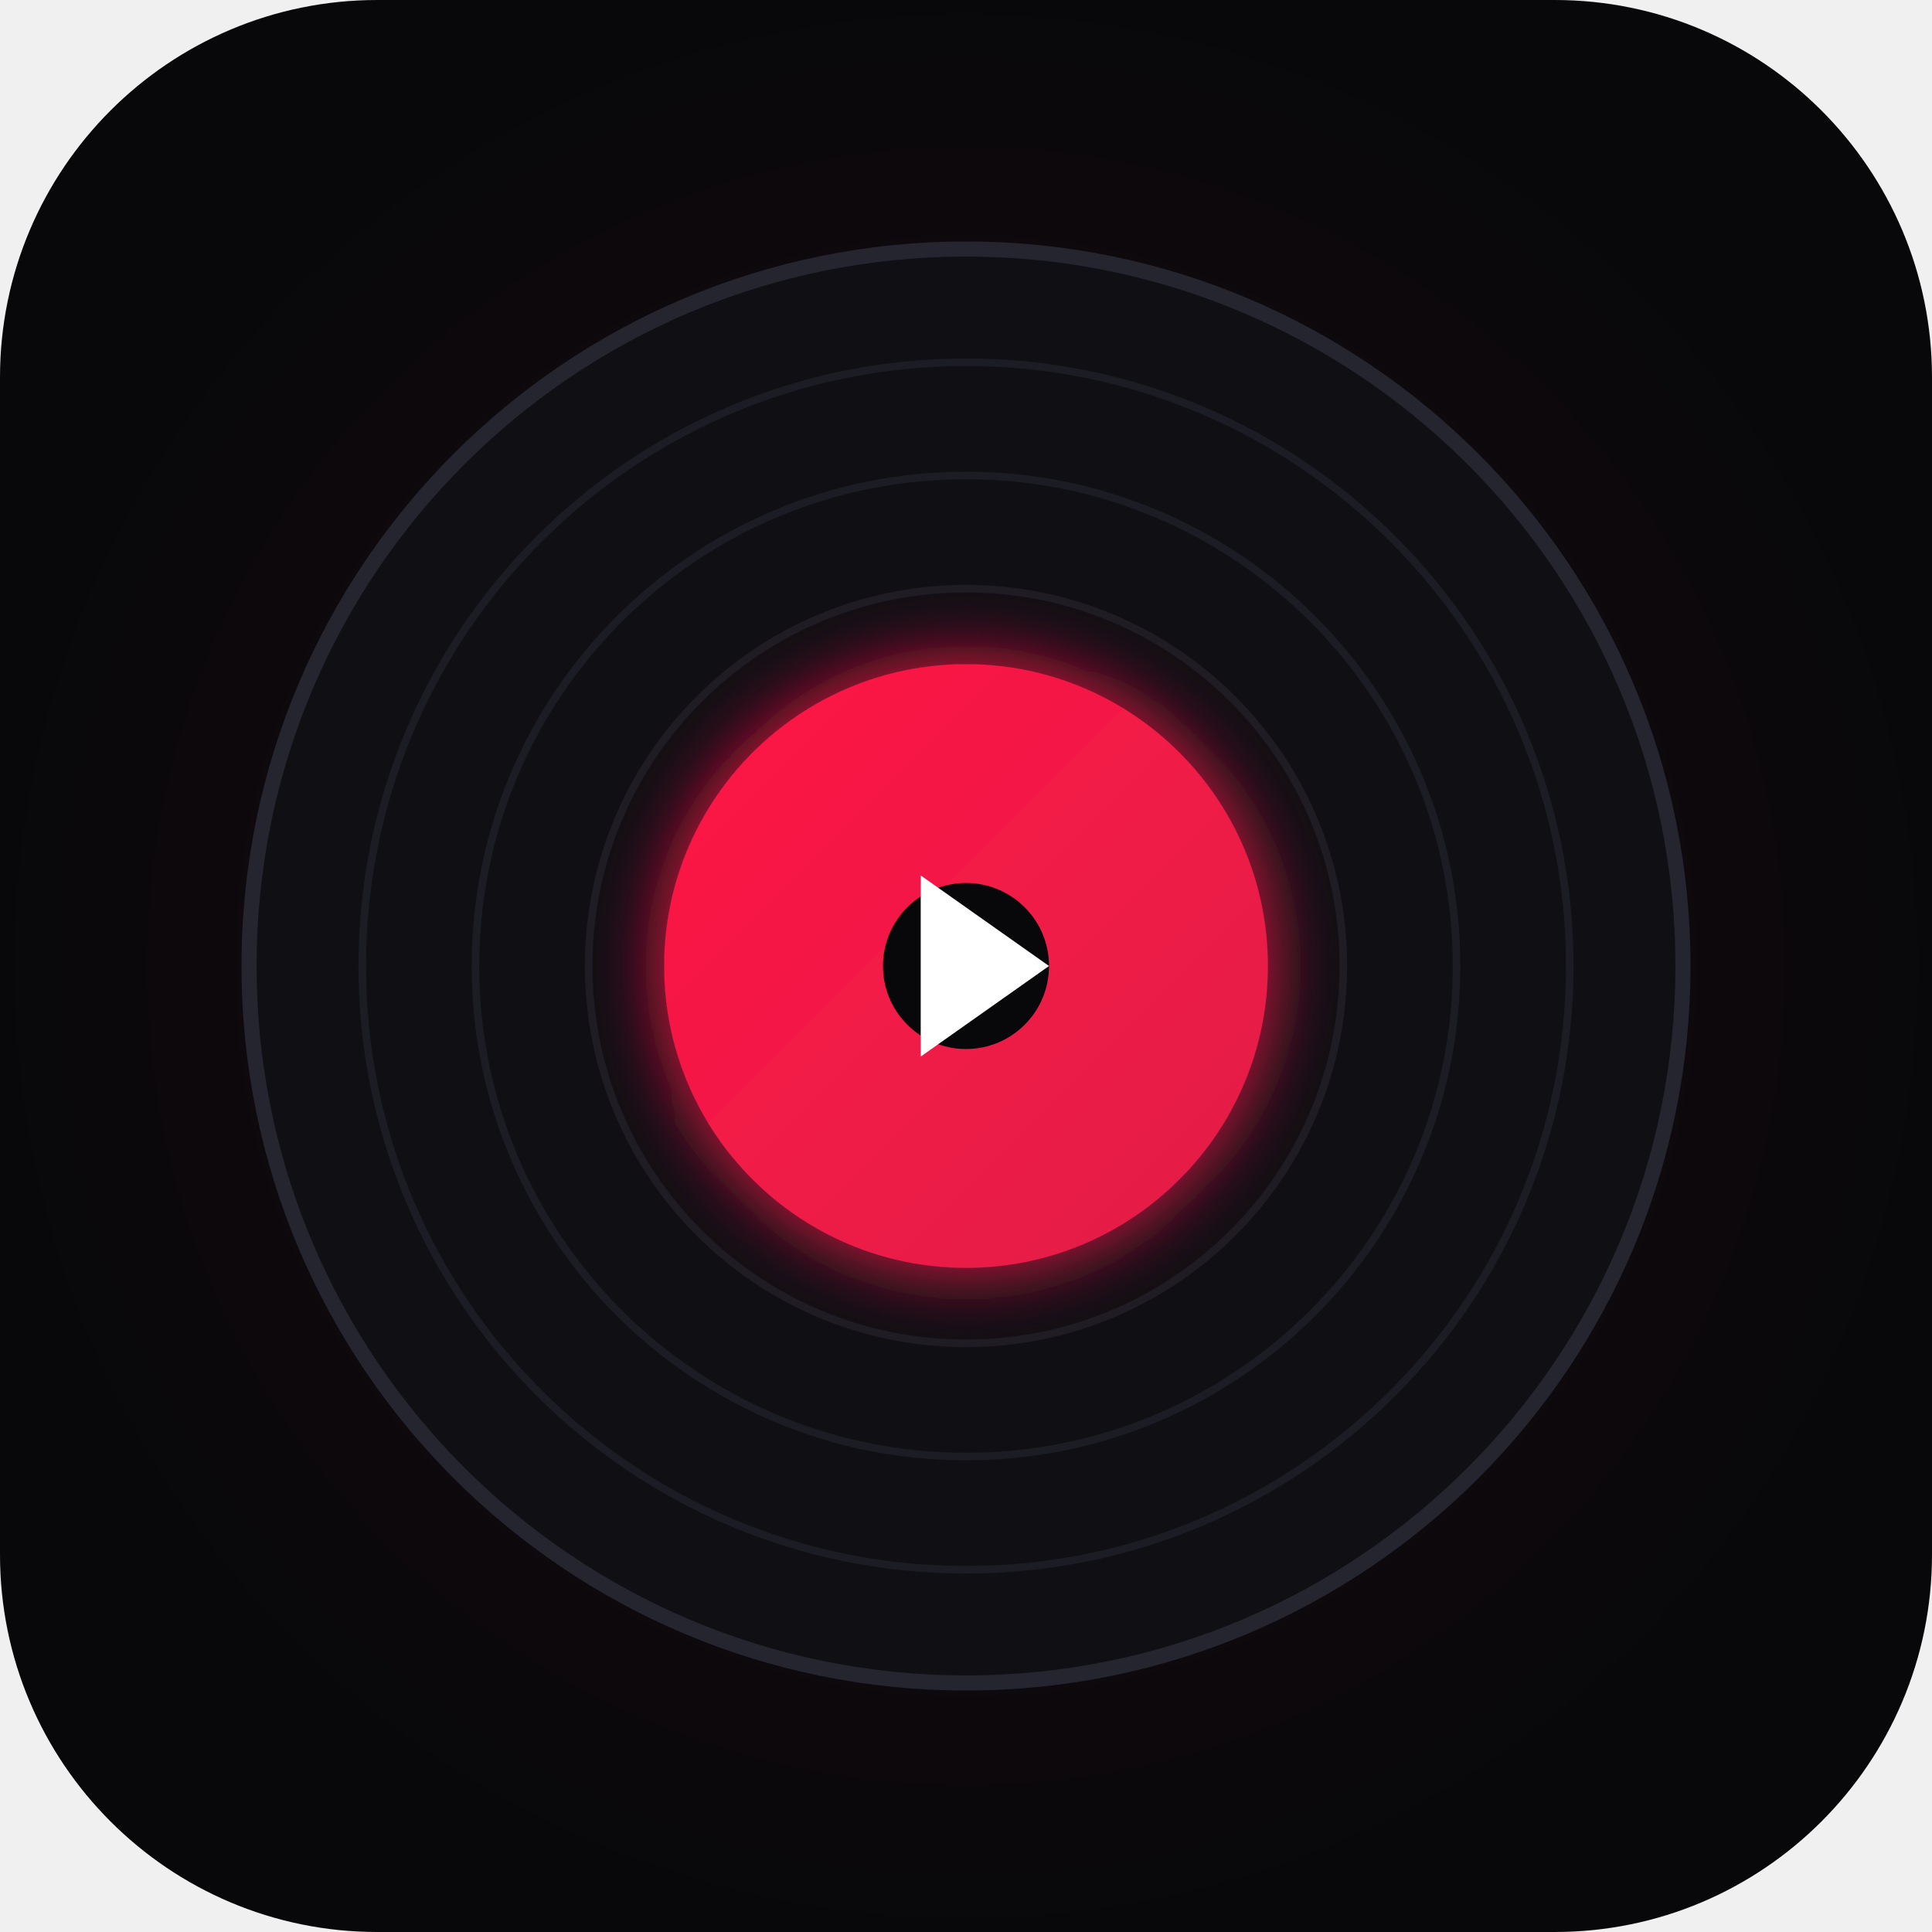
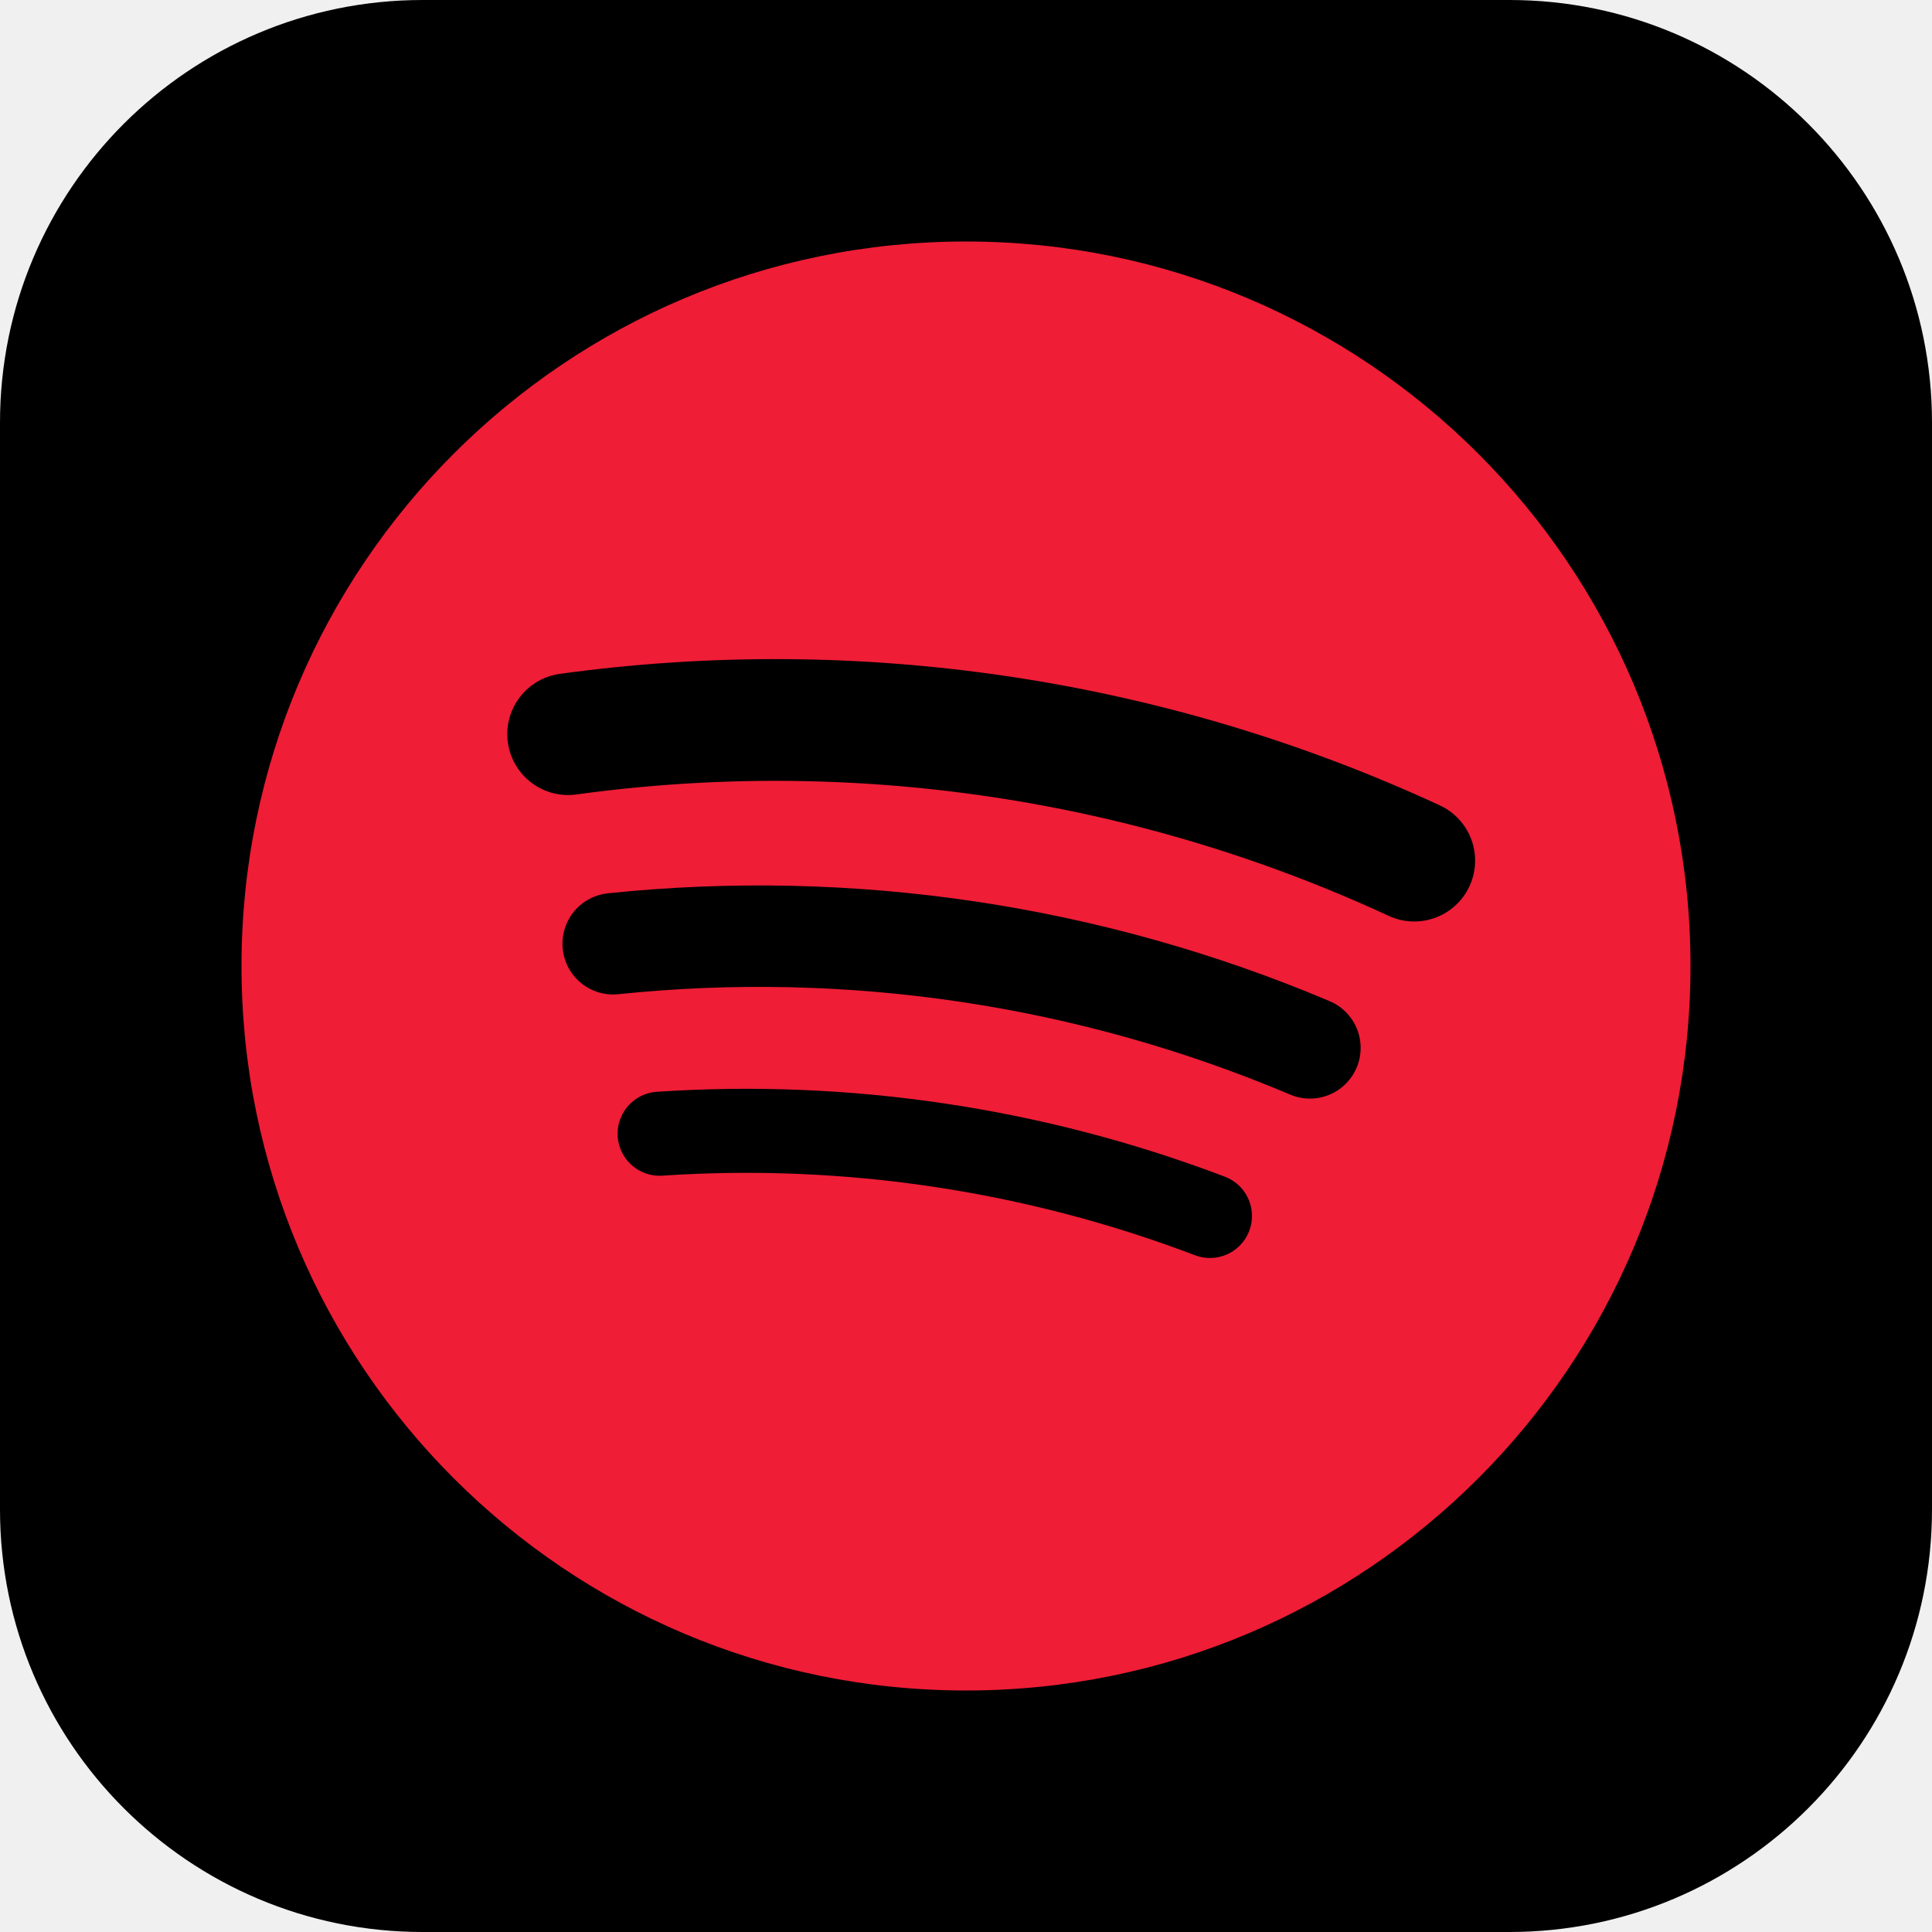
<svg xmlns="http://www.w3.org/2000/svg" viewBox="0 0 512 512">
-   <defs>
-     <radialGradient id="bg" cx="50%" cy="50%" r="50%">
-       <stop offset="0%" stop-color="#1e0a14" />
-       <stop offset="100%" stop-color="#08080a" />
-     </radialGradient>
-     <linearGradient id="neon" x1="0%" y1="0%" x2="100%" y2="100%">
-       <stop offset="0%" stop-color="#ff1744" />
-       <stop offset="100%" stop-color="#e11d48" />
-     </linearGradient>
-     <filter id="glow" x="-20%" y="-20%" width="140%" height="140%">
-       <feGaussianBlur stdDeviation="10" result="blur" />
-       <feMerge>
-         <feMergeNode in="blur" />
-         <feMergeNode in="SourceGraphic" />
-       </feMerge>
-     </filter>
-   </defs>
-   <rect width="512" height="512" rx="100" fill="url(#bg)" />
-   <circle cx="256" cy="256" r="190" fill="#0f0f14" stroke="#252530" stroke-width="4" />
-   <circle cx="256" cy="256" r="160" fill="none" stroke="#1c1c24" stroke-width="2" />
-   <circle cx="256" cy="256" r="130" fill="none" stroke="#1c1c24" stroke-width="2" />
-   <circle cx="256" cy="256" r="100" fill="none" stroke="#1c1c24" stroke-width="2" />
-   <circle cx="256" cy="256" r="80" fill="url(#neon)" filter="url(#glow)" />
-   <circle cx="256" cy="256" r="22" fill="#08080a" />
-   <polygon points="244,232 278,256 244,280" fill="#ffffff" />
+   <rect width="512" height="512" rx="112" fill="#000000" />
+   <circle cx="256" cy="256" r="192" fill="#EF1D36" />
+   <g transform="rotate(8.5 256 256)">
+     <path d="M 142.64 210.82 A 403.20 403.20 0 0 1 369.36 210.82" fill="none" stroke="#000000" stroke-width="32.26" stroke-linecap="round" />
+     <path d="M 162.65 263.99 A 374.40 374.40 0 0 1 349.35 263.99" fill="none" stroke="#000000" stroke-width="26.88" stroke-linecap="round" />
+     <path d="M 182.27 311.96 A 345.60 345.60 0 0 1 329.73 311.96" fill="none" stroke="#000000" stroke-width="22.27" stroke-linecap="round" />
+   </g>
</svg>
